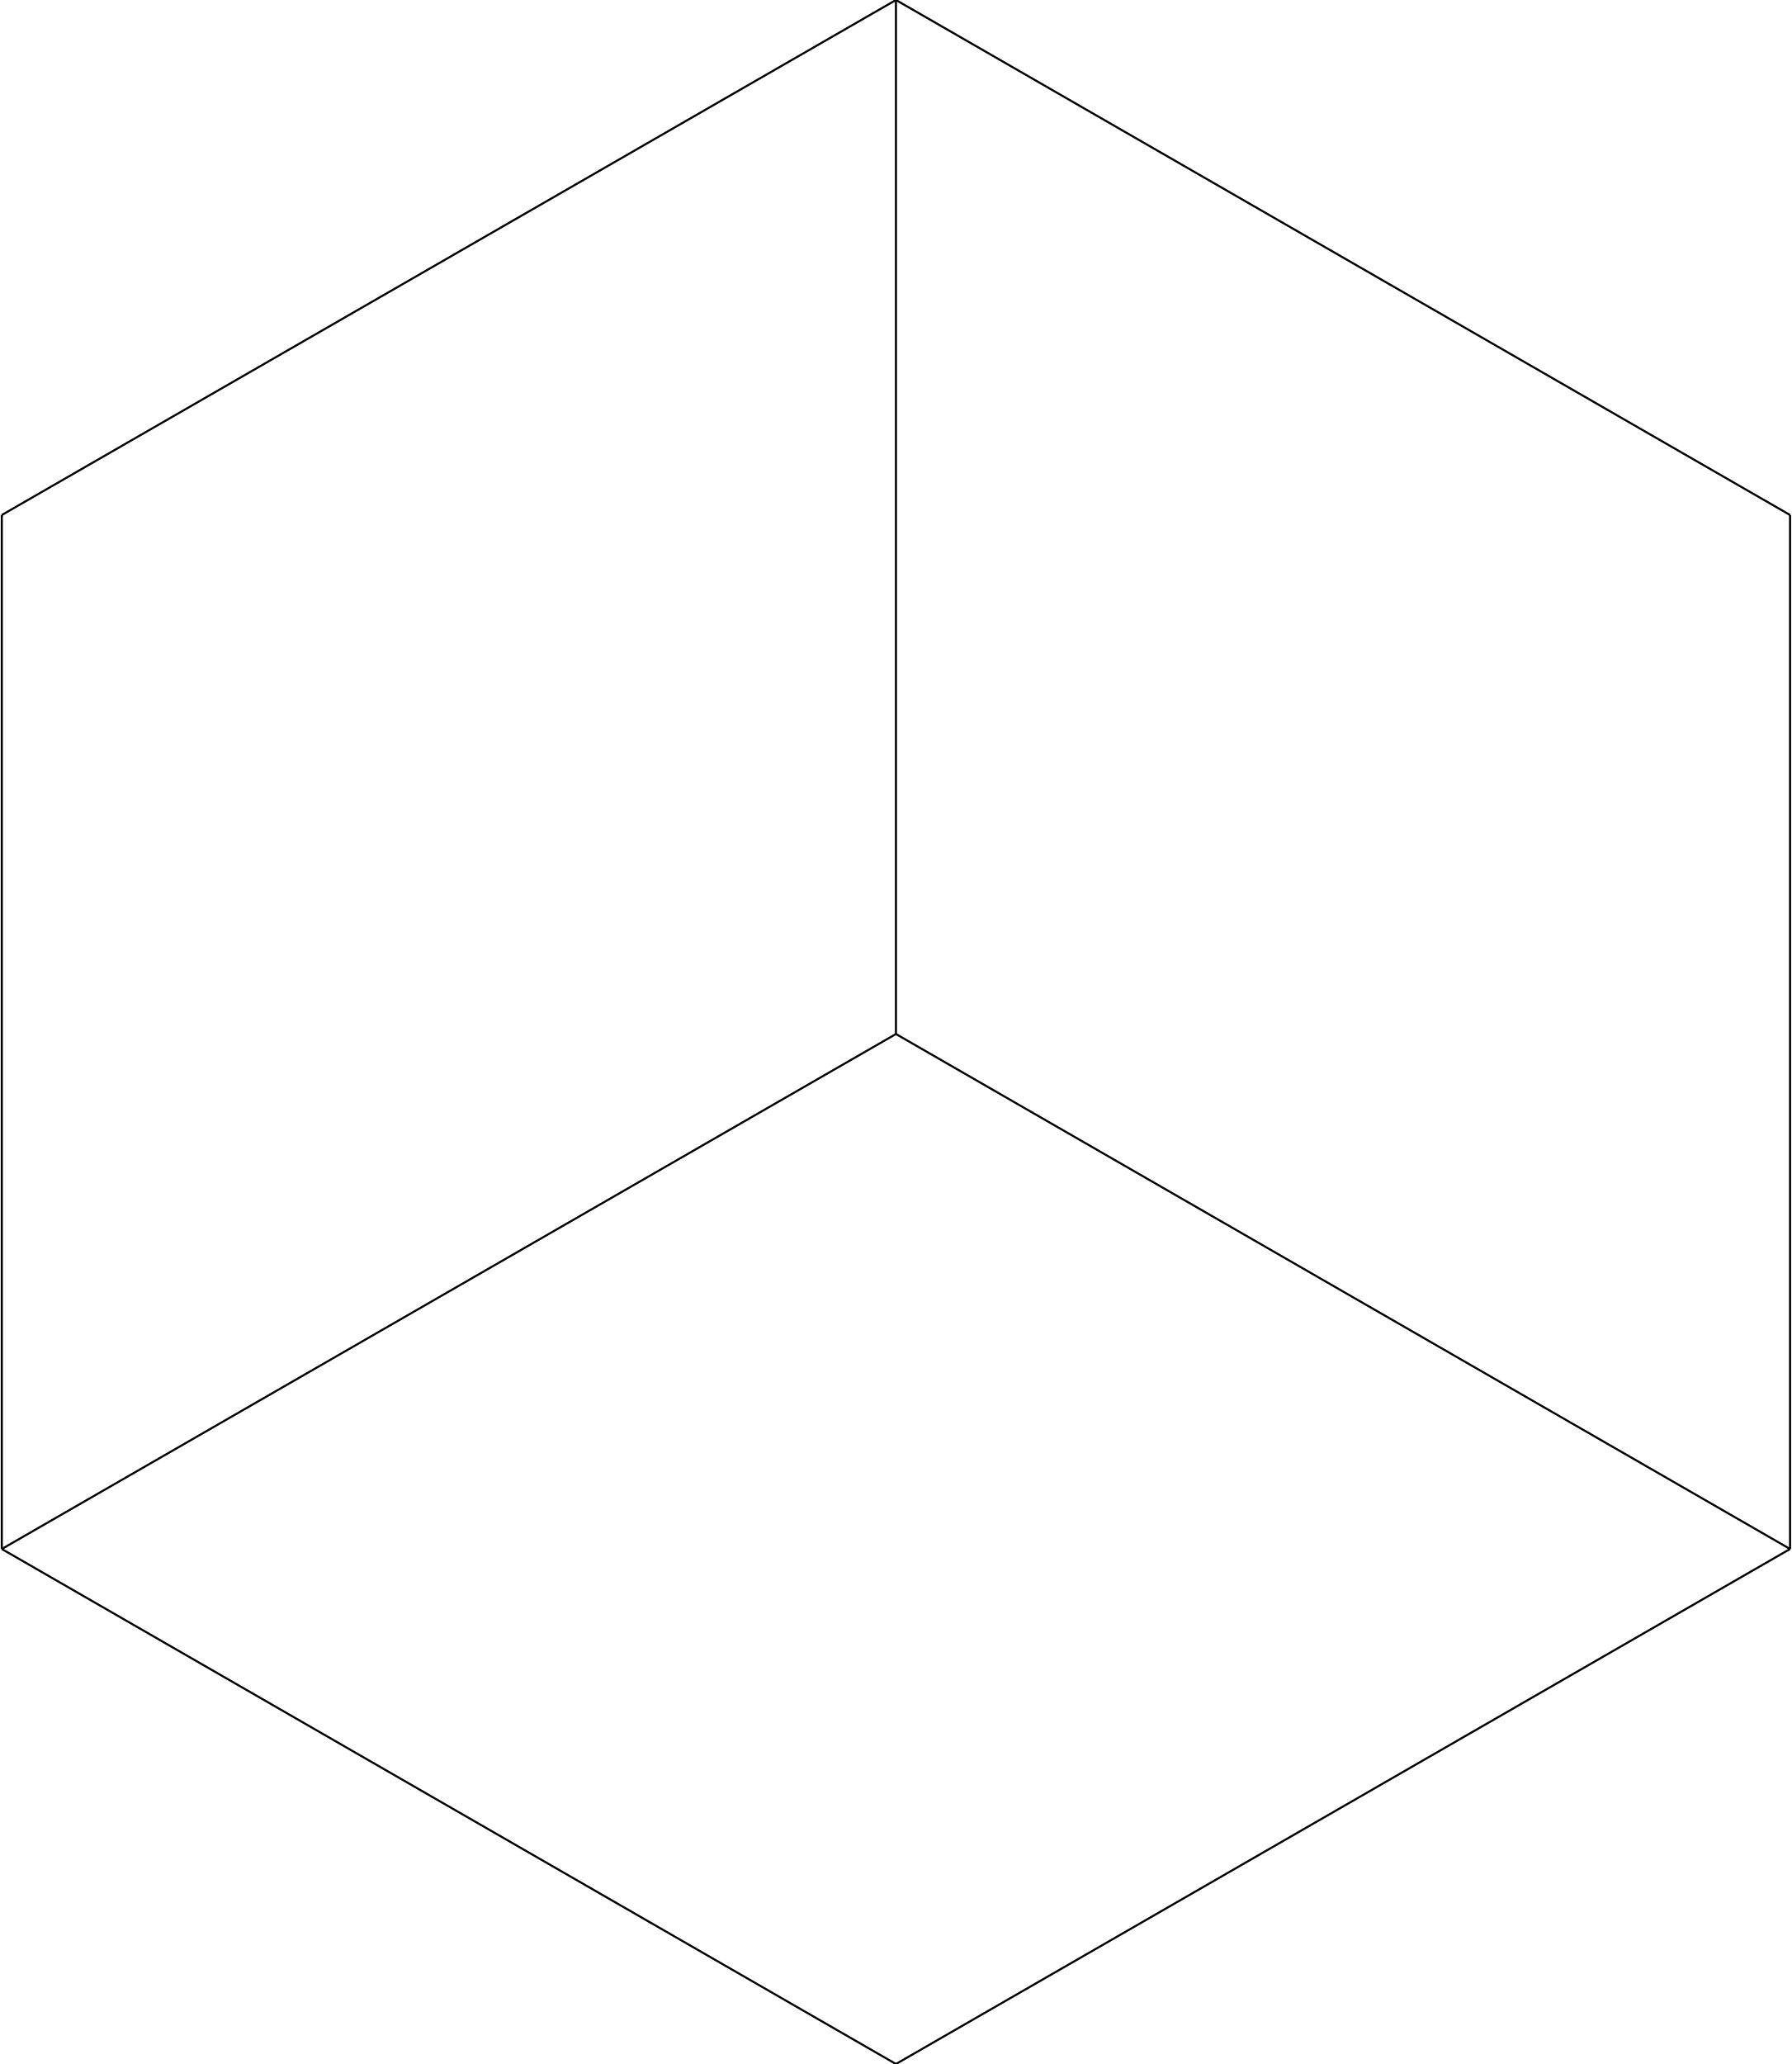
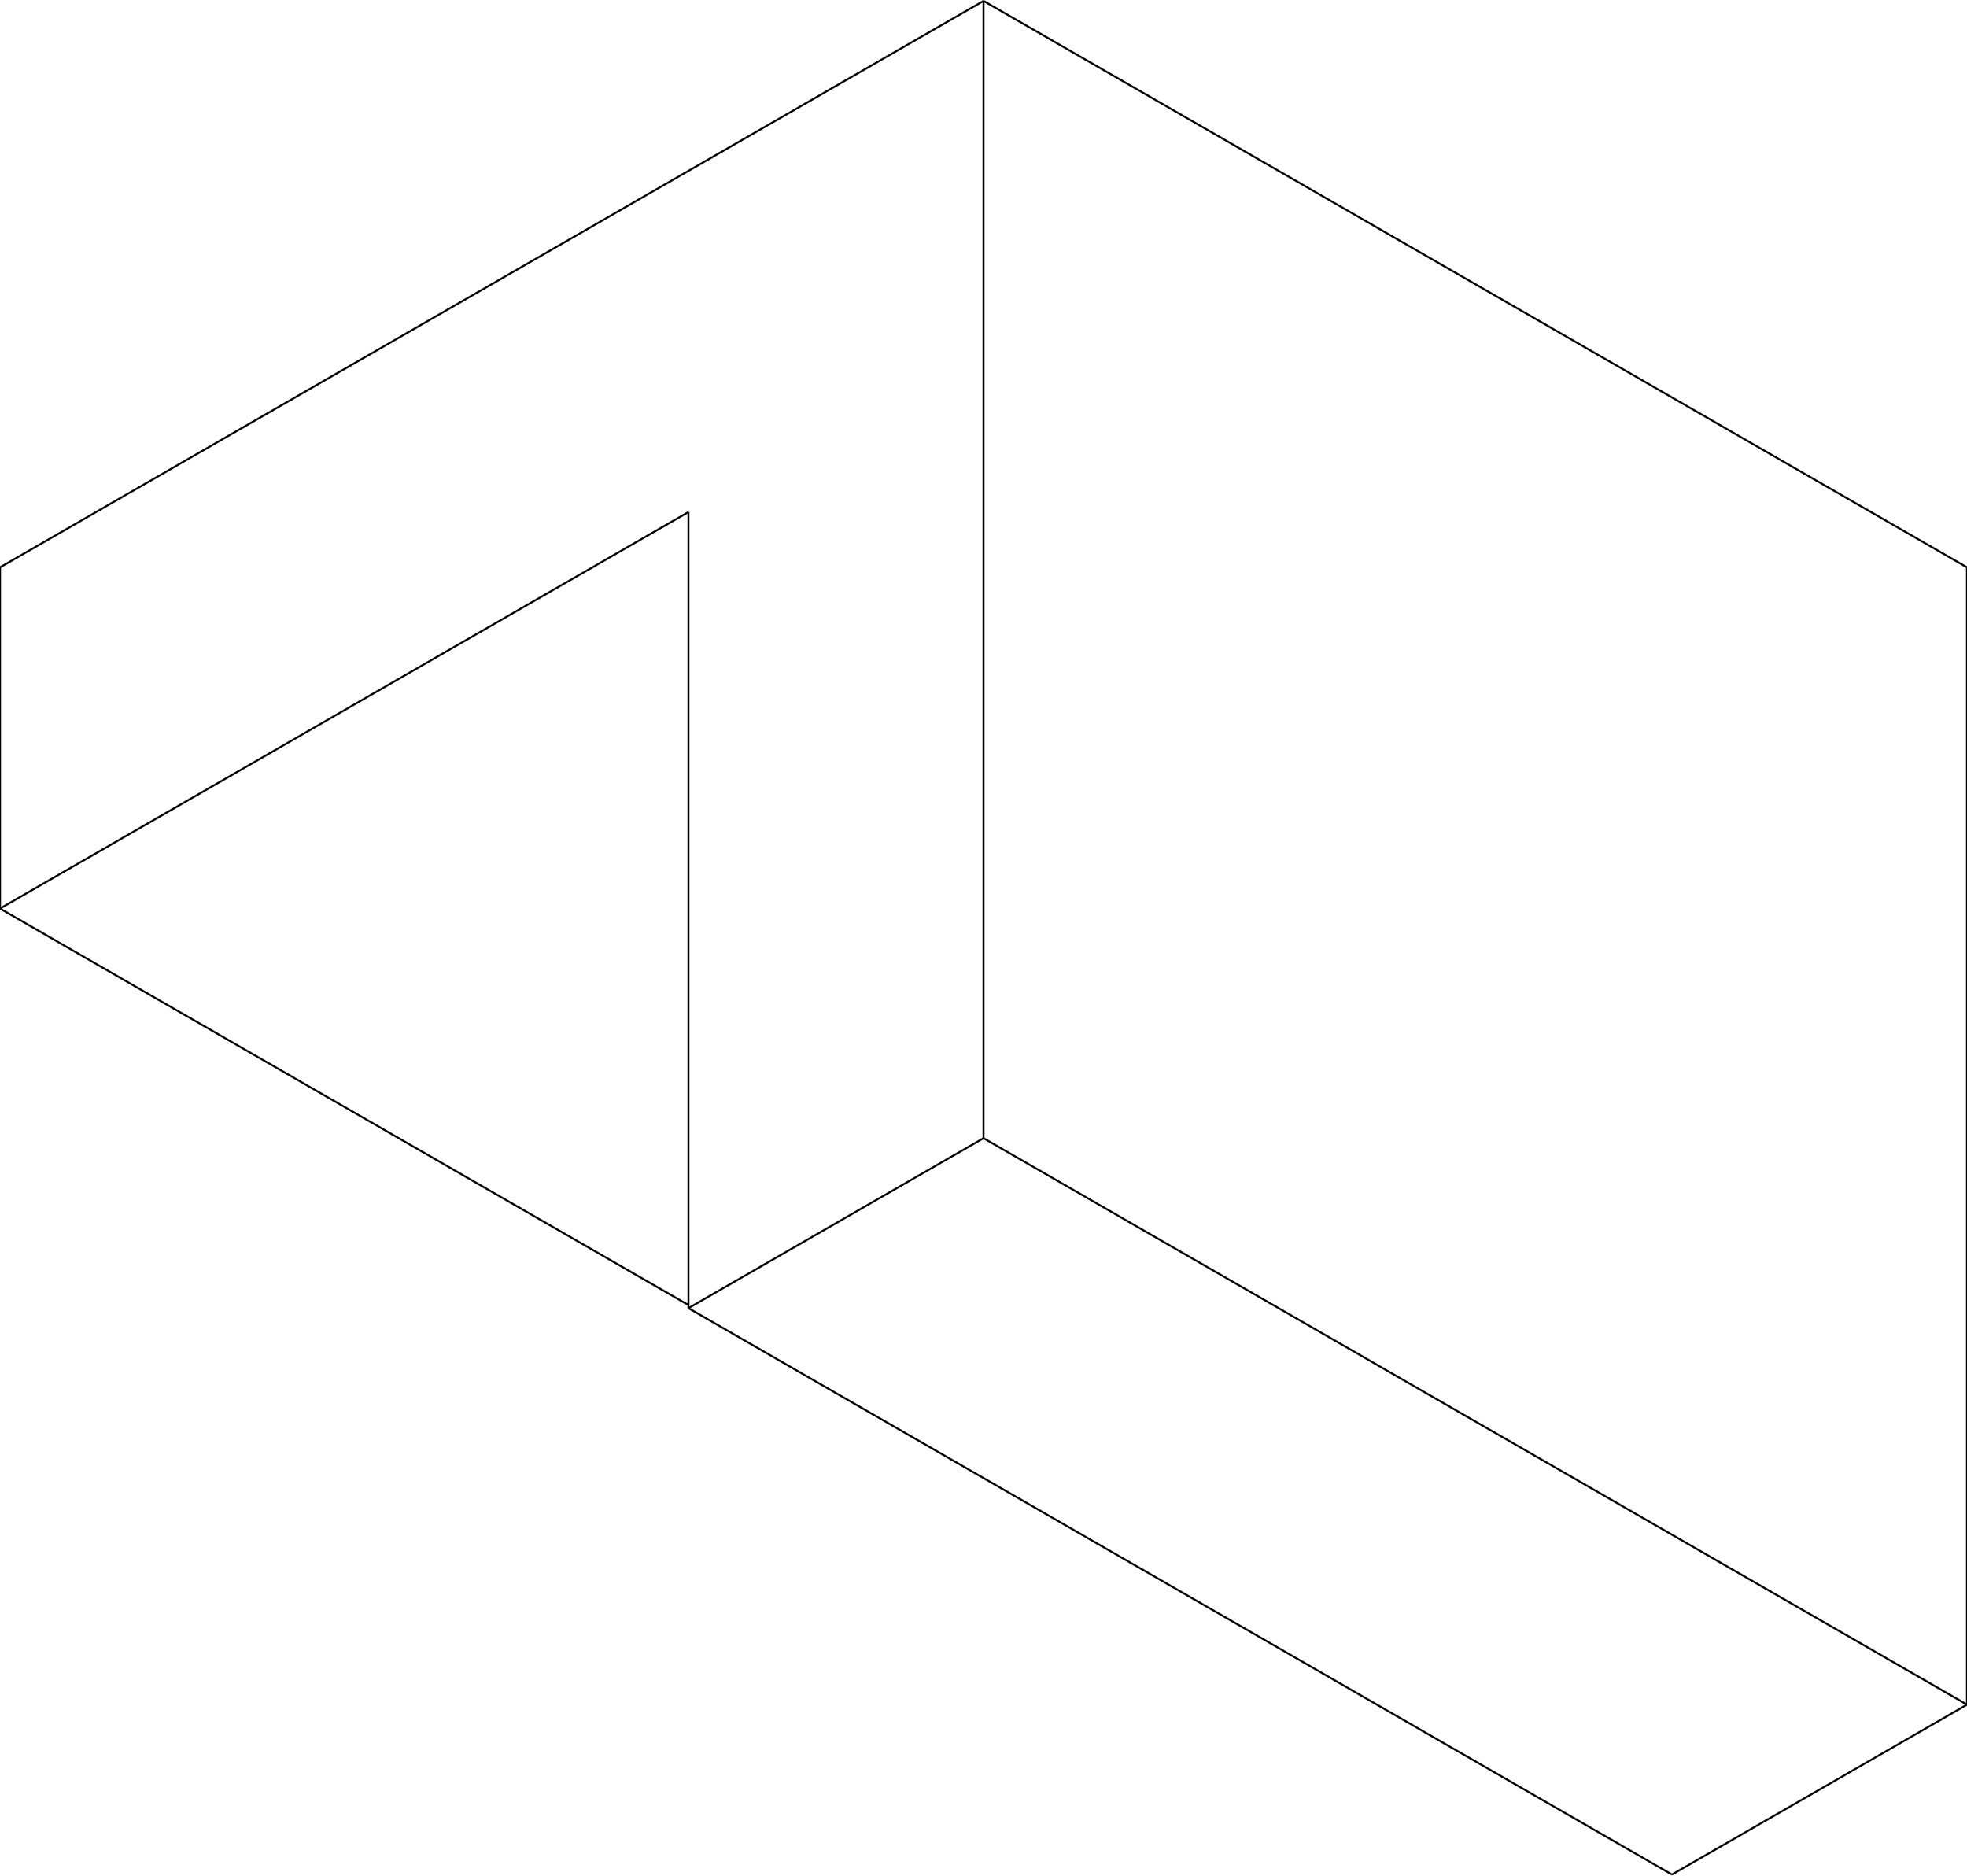
- <svg xmlns="http://www.w3.org/2000/svg" baseProfile="full" height="600px" version="1.1" viewBox="220.499 175.583 70.711 81.597" width="521px">
+ <svg xmlns="http://www.w3.org/2000/svg" baseProfile="full" height="572px" version="1.1" viewBox="247.552 190.251 70.711 67.345" width="600px">
  <defs />
-   <path d="M 255.855,257.18 L 220.499,236.82" fill="none" stroke="#000000" stroke-width="0.082" />
-   <path d="M 291.21,236.82 L 255.855,257.18" fill="none" stroke="#000000" stroke-width="0.082" />
-   <path d="M 220.499,236.82 L 255.855,216.461" fill="none" stroke="#000000" stroke-width="0.082" />
-   <path d="M 255.855,216.461 L 291.21,236.82" fill="none" stroke="#000000" stroke-width="0.082" />
-   <path d="M 291.21,195.943 L 291.21,236.82" fill="none" stroke="#000000" stroke-width="0.082" />
-   <path d="M 220.499,195.943 L 255.855,175.583" fill="none" stroke="#000000" stroke-width="0.082" />
-   <path d="M 220.499,195.943 L 220.499,236.82" fill="none" stroke="#000000" stroke-width="0.082" />
-   <path d="M 255.855,175.583 L 291.21,195.943" fill="none" stroke="#000000" stroke-width="0.082" />
-   <path d="M 255.855,175.583 L 255.855,216.461" fill="none" stroke="#000000" stroke-width="0.082" />
+   <path d="M 307.656,257.596 L 272.301,237.237" fill="none" stroke="#000000" stroke-width="0.071" />
+   <path d="M 318.263,251.488 L 307.656,257.596" fill="none" stroke="#000000" stroke-width="0.071" />
+   <path d="M 272.301,237.237 L 282.908,231.129" fill="none" stroke="#000000" stroke-width="0.071" />
+   <path d="M 272.301,237.126 L 247.552,222.874" fill="none" stroke="#000000" stroke-width="0.071" />
+   <path d="M 282.908,231.129 L 318.263,251.488" fill="none" stroke="#000000" stroke-width="0.071" />
+   <path d="M 247.552,222.874 L 272.301,208.622" fill="none" stroke="#000000" stroke-width="0.071" />
+   <path d="M 318.263,210.611 L 318.263,251.488" fill="none" stroke="#000000" stroke-width="0.071" />
+   <path d="M 247.552,210.611 L 282.908,190.251" fill="none" stroke="#000000" stroke-width="0.071" />
+   <path d="M 247.552,210.611 L 247.552,222.874" fill="none" stroke="#000000" stroke-width="0.071" />
+   <path d="M 272.301,208.622 L 272.301,237.237" fill="none" stroke="#000000" stroke-width="0.071" />
+   <path d="M 282.908,190.251 L 318.263,210.611" fill="none" stroke="#000000" stroke-width="0.071" />
+   <path d="M 282.908,190.251 L 282.908,231.129" fill="none" stroke="#000000" stroke-width="0.071" />
</svg>
